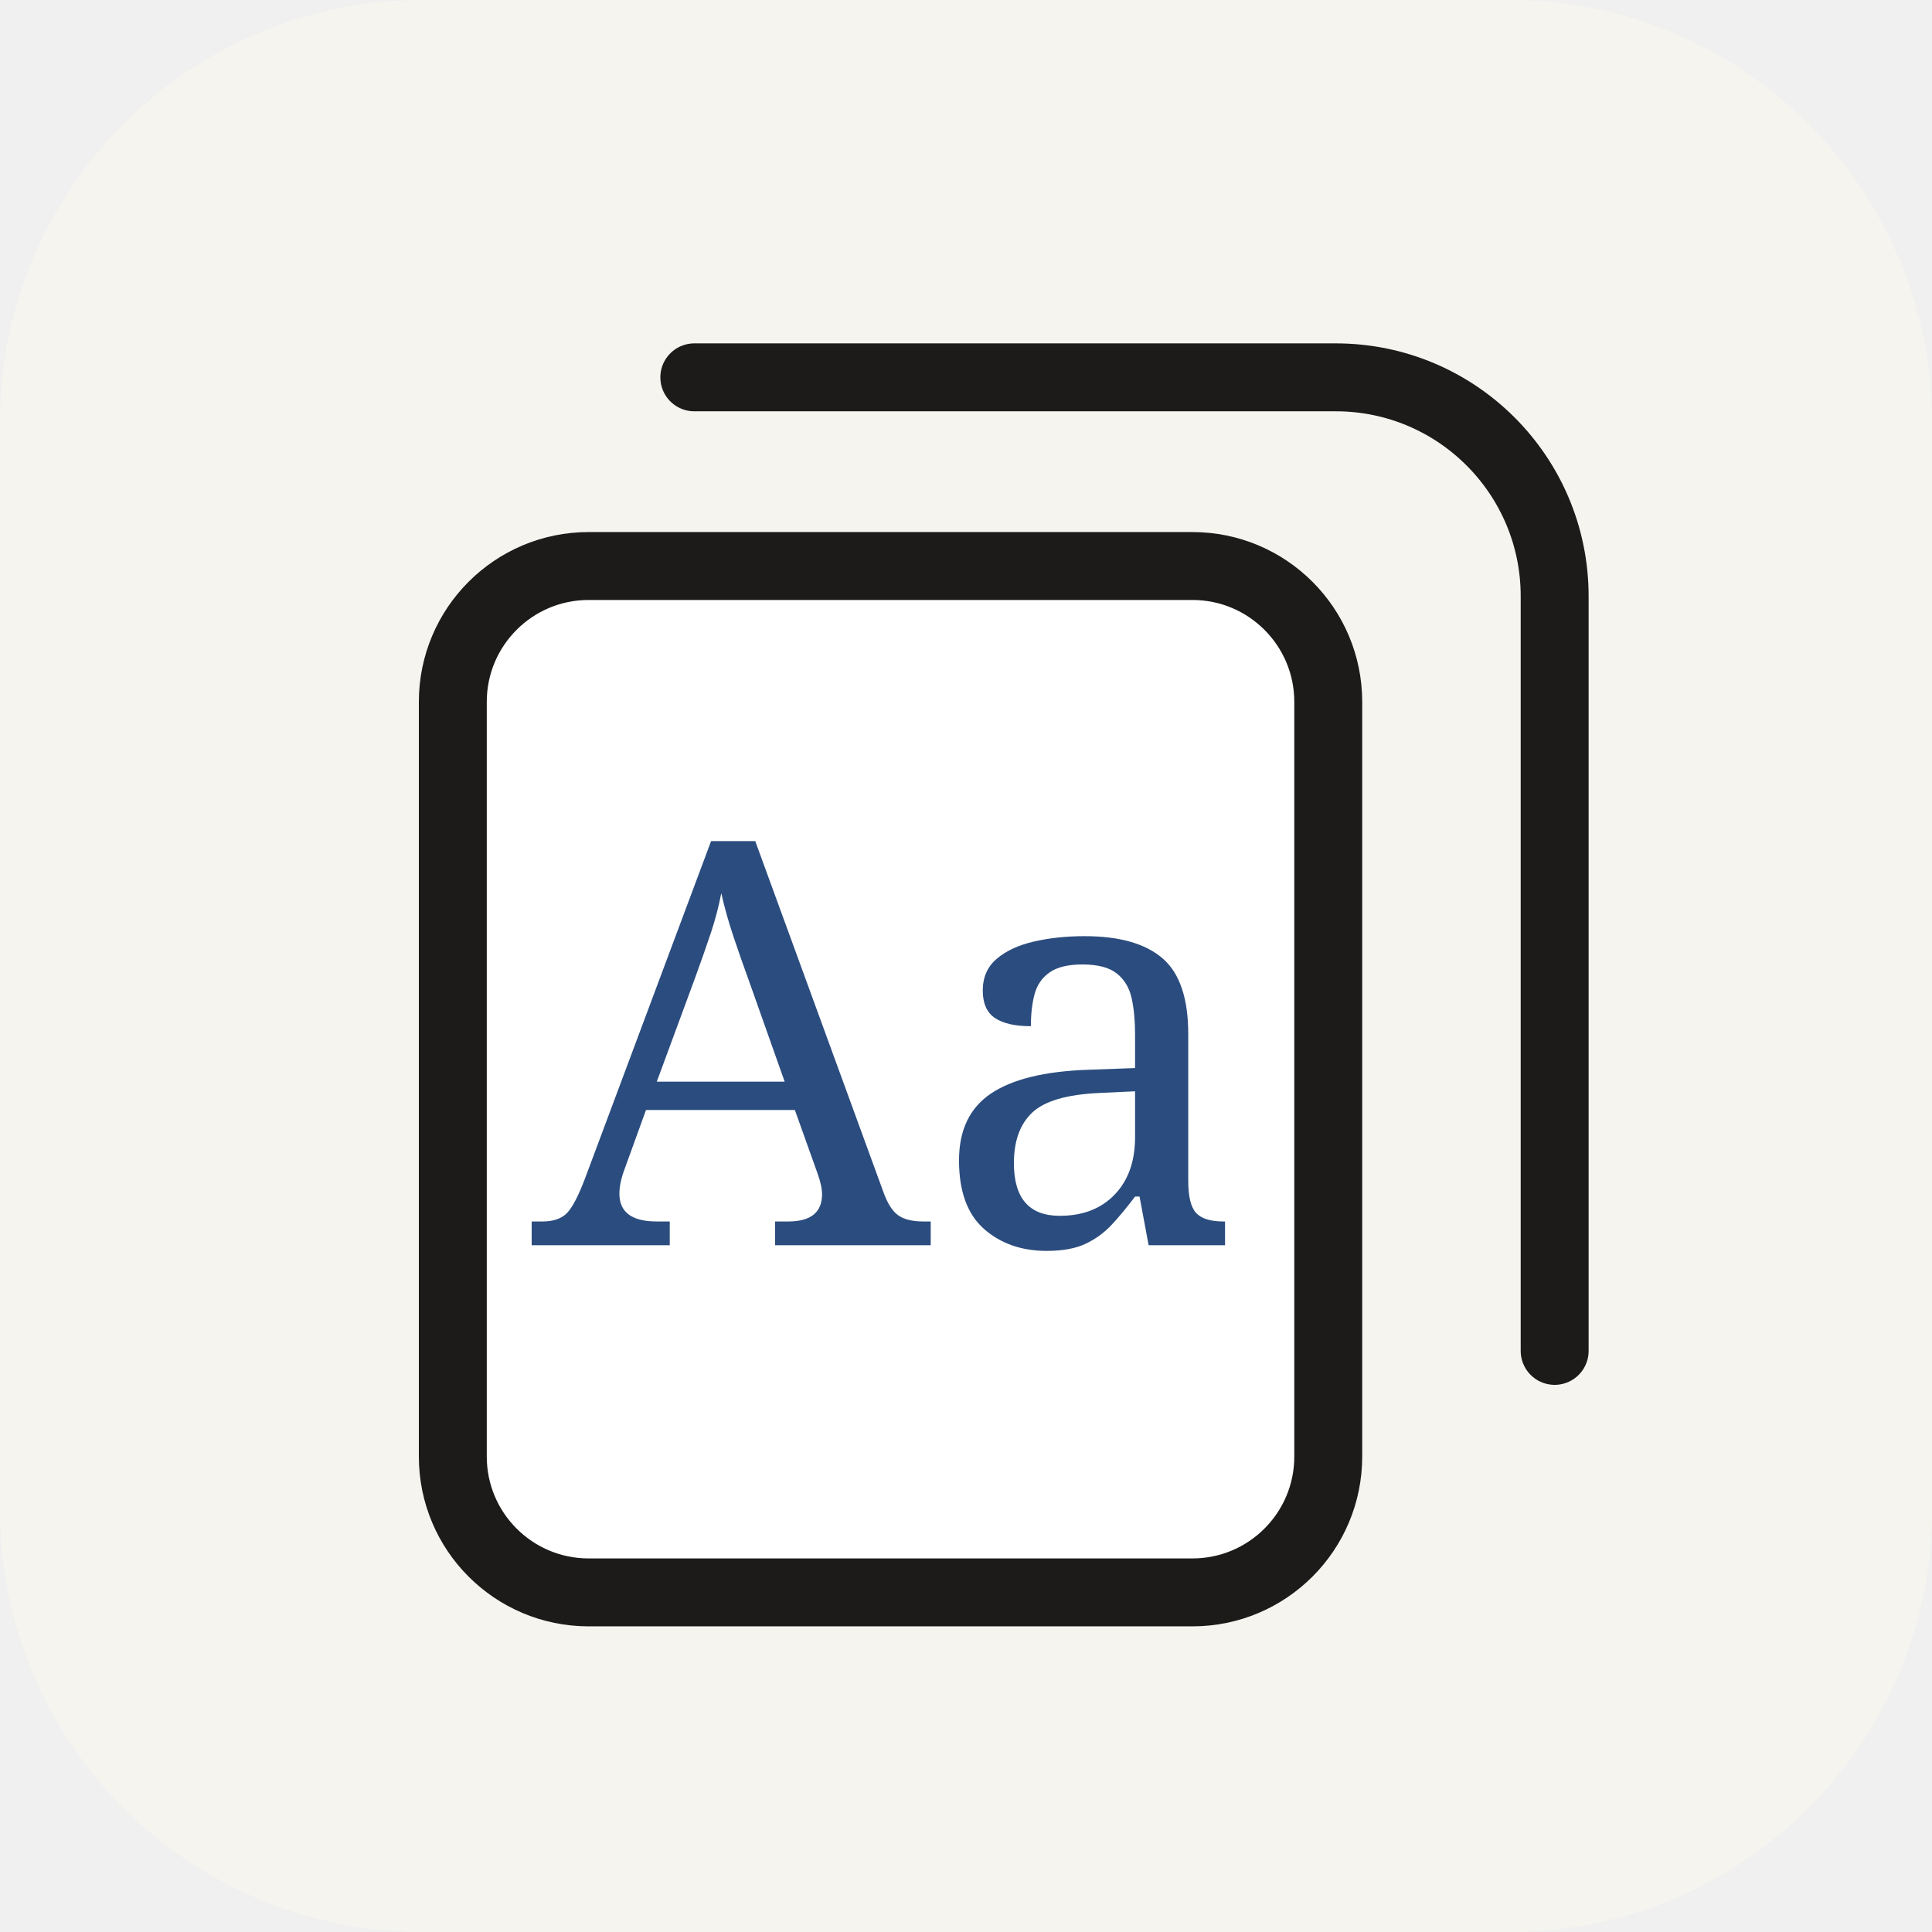
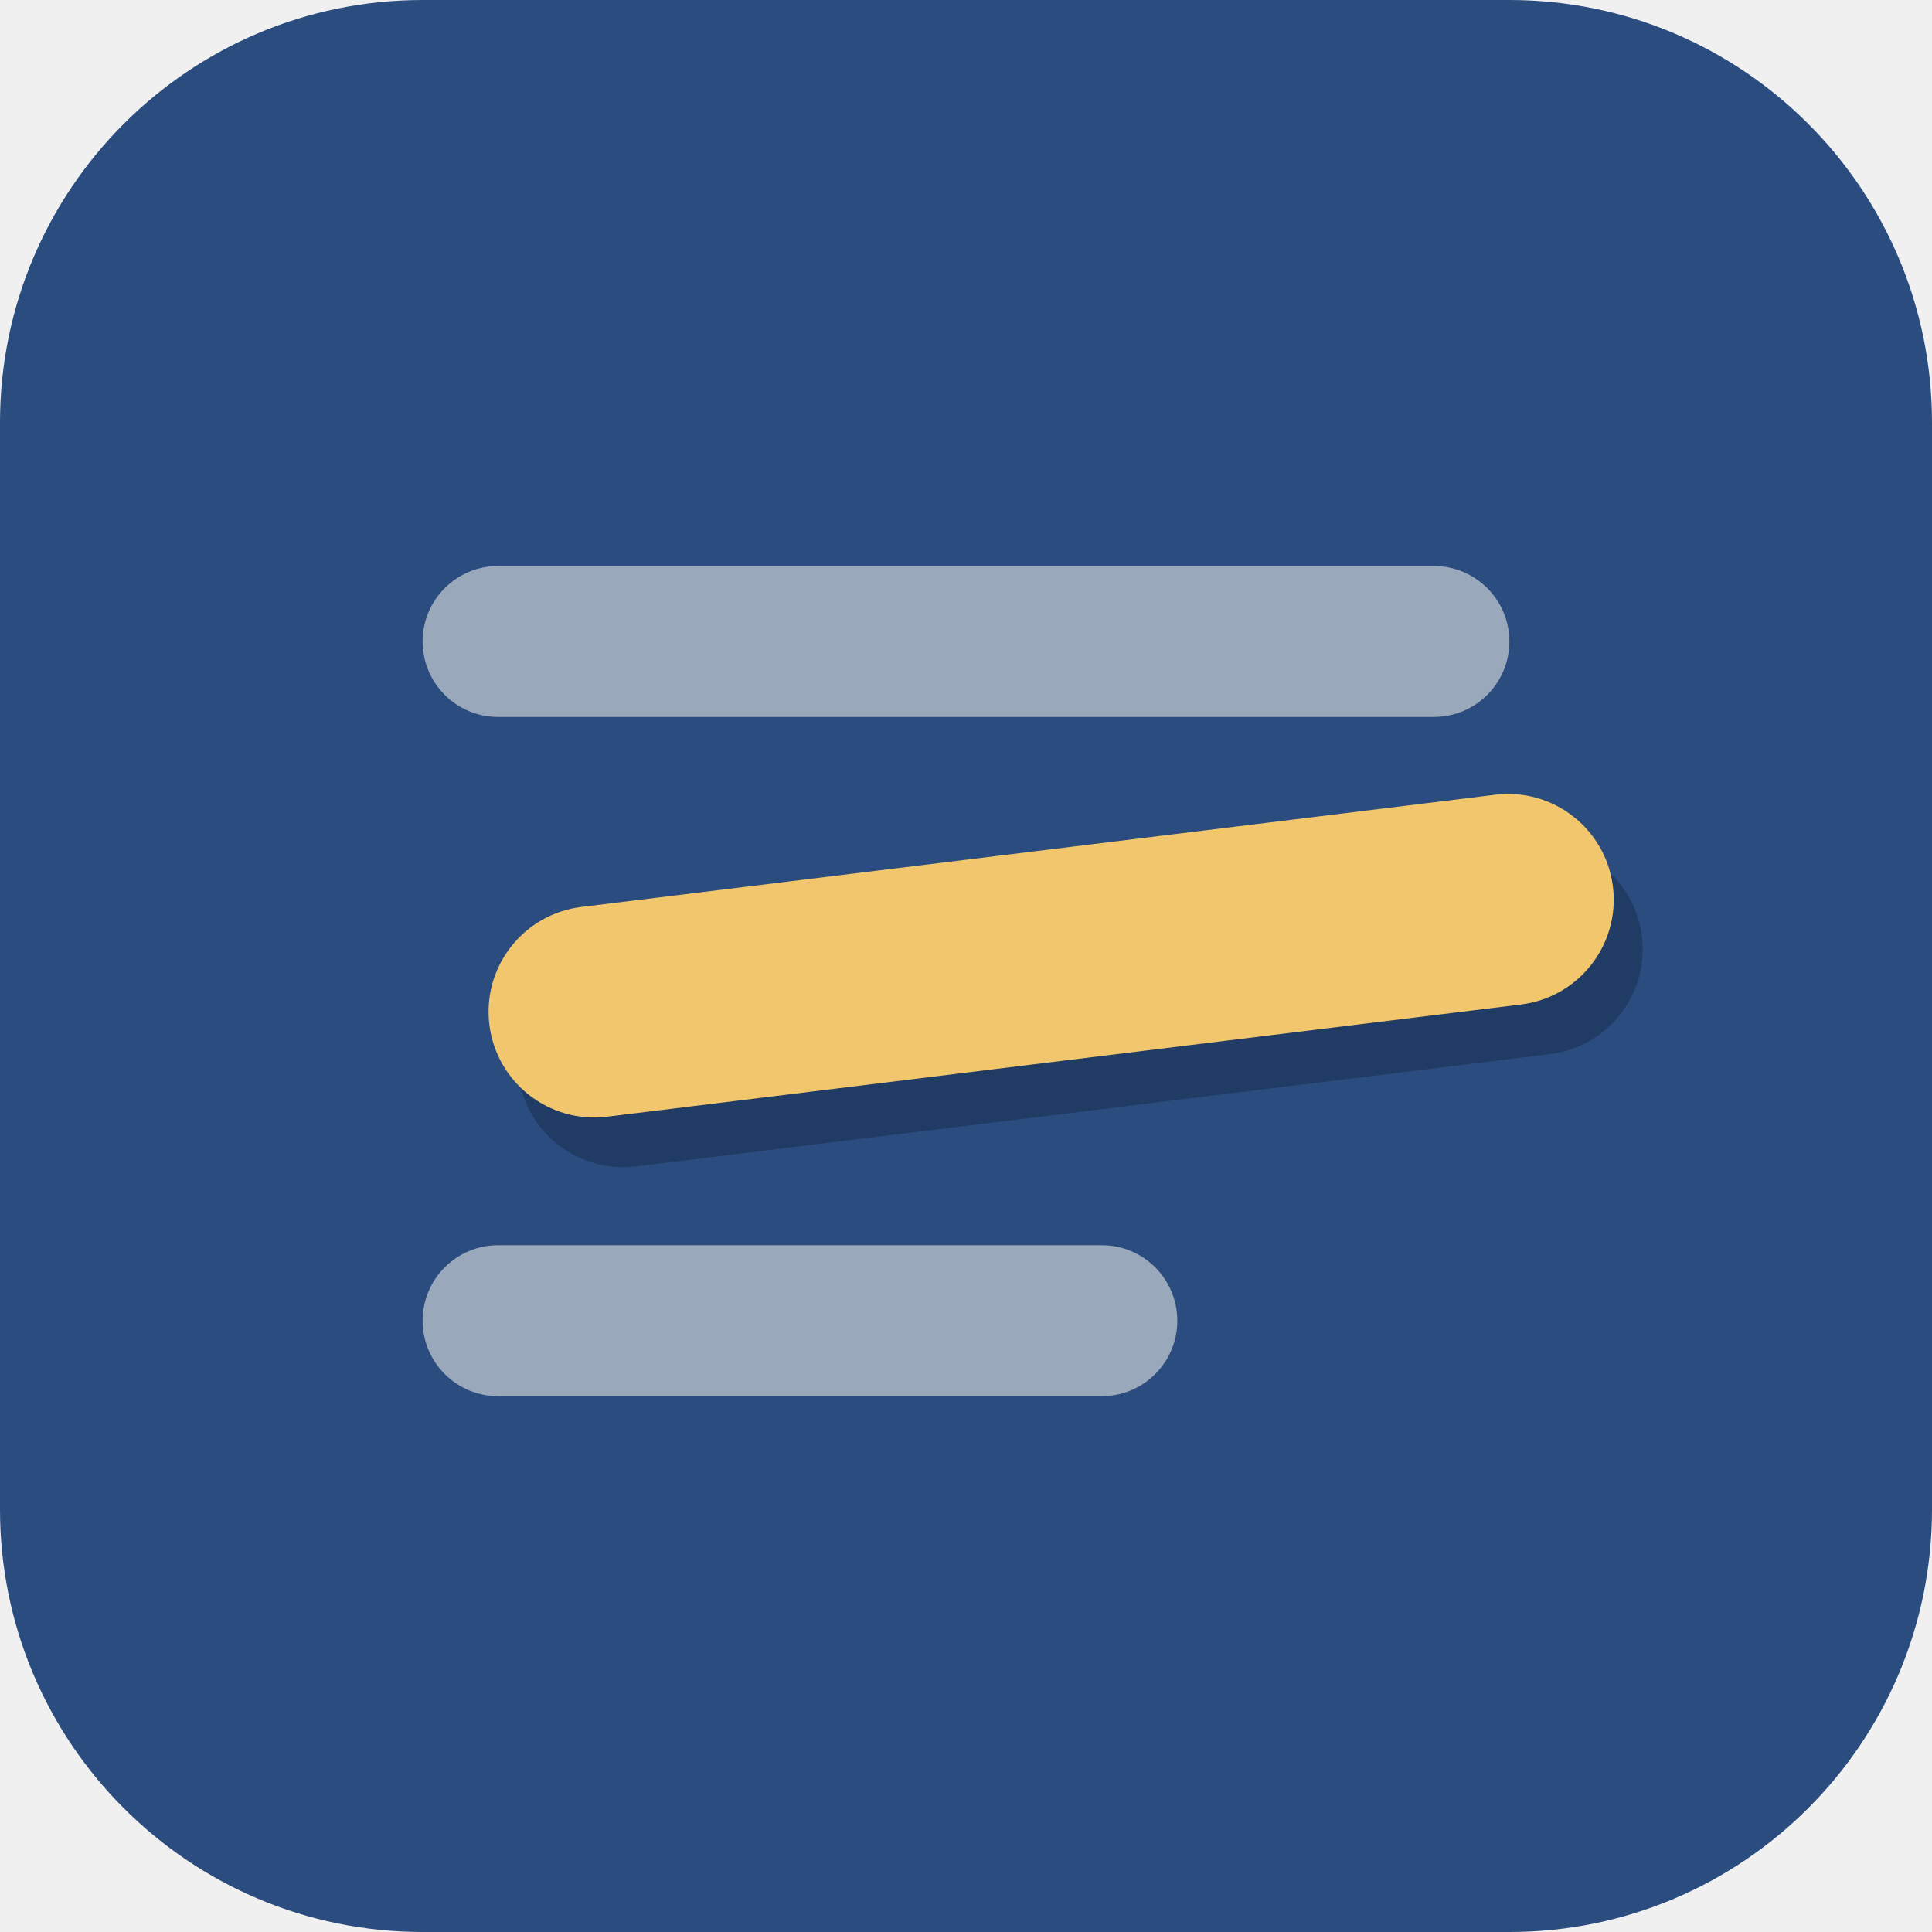
<svg xmlns="http://www.w3.org/2000/svg" viewBox="0 0 512 512">
-   <rect width="512" height="512" rx="112" fill="#F6F4EF" />
-   <rect x="120" y="150" width="232" height="272" rx="36" fill="#FFFFFF" stroke="#1C1B19" stroke-width="18" />
-   <path d="M184 100h170a58 58 0 0 1 58 58v200" fill="none" stroke="#1C1B19" stroke-width="18" stroke-linecap="round" />
-   <text x="236" y="330" text-anchor="middle" font-family="Georgia, serif" font-size="150" font-weight="500" fill="#2B4C7E">Aa</text>
+   <rect width="512" height="512" rx="112" fill="#2B4C7E" />
+   <rect x="112" y="150" width="288" height="40" rx="20" fill="#F6F4EF" opacity=".55" />
+   <rect x="112" y="330" width="200" height="40" rx="20" fill="#F6F4EF" opacity=".55" />
+   <g transform="rotate(-7 256 250)">
+     <rect x="134" y="242" width="300" height="56" rx="28" fill="#162B4B" opacity=".5" />
+     <rect x="128" y="228" width="300" height="56" rx="28" fill="#F2C66D" />
+   </g>
</svg>
